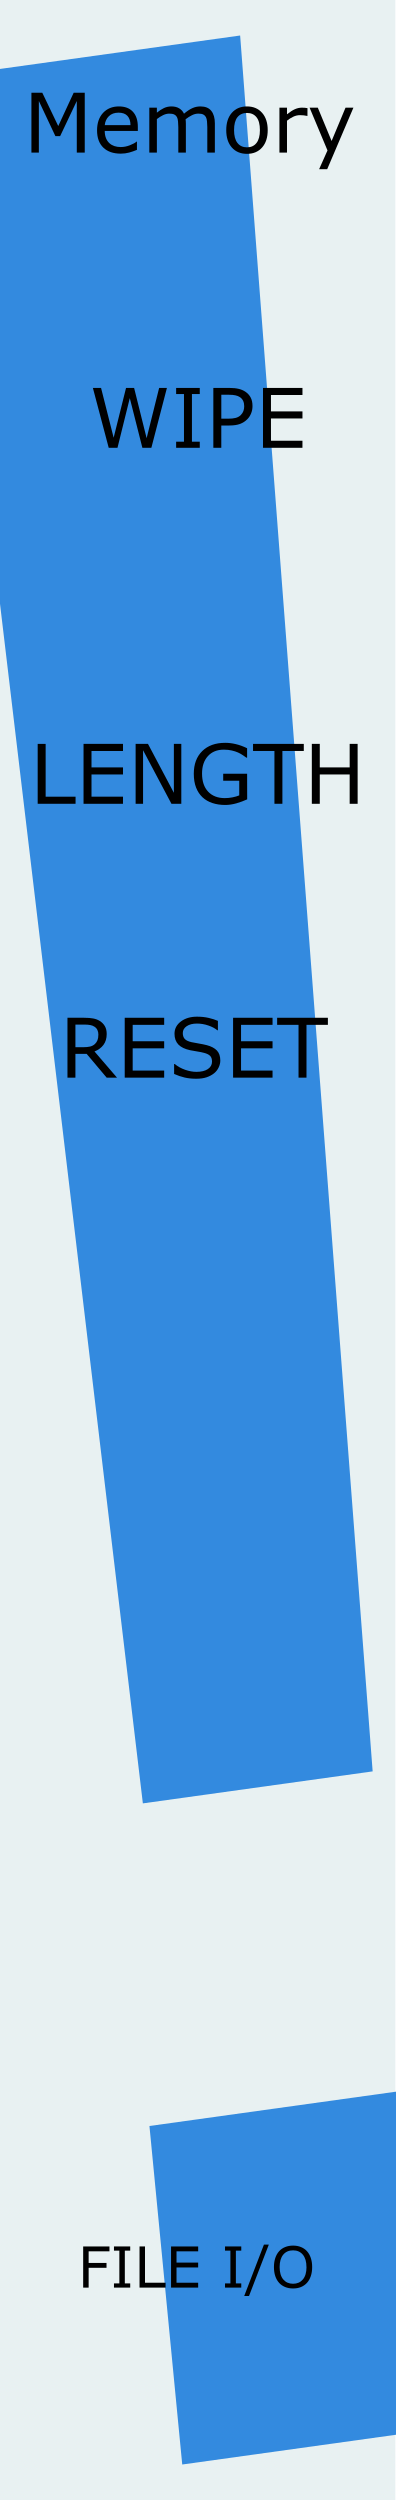
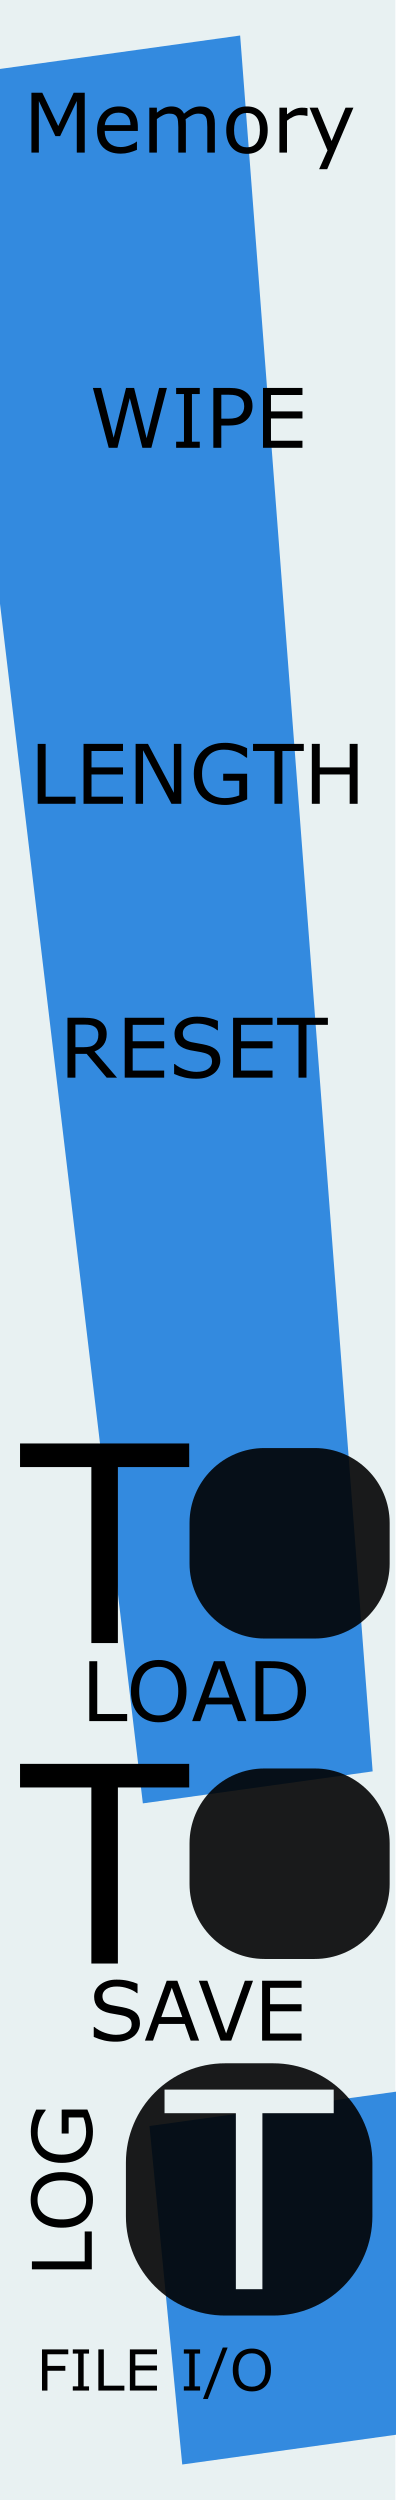
<svg xmlns="http://www.w3.org/2000/svg" width="20.32mm" height="128.5mm" viewBox="0 0 20.32 128.5" version="1.1" id="svg8">
  <defs id="defs2" />
  <g id="layer1" transform="translate(0,-168.5)" style="display:inline">
    <rect style="display:inline;opacity:1;fill:#e8f1f2;fill-opacity:1;fill-rule:evenodd;stroke:none;stroke-width:0.53;stroke-linecap:butt;stroke-linejoin:miter;stroke-miterlimit:4;stroke-dasharray:none;stroke-dashoffset:0;stroke-opacity:1;paint-order:normal" id="rect420" width="20.32" height="128.5" x="5.9211732e-17" y="168.5" />
    <g aria-label="!" transform="matrix(1.116713,-0.1554924,0.1283668,1.325278,-7.38373,165.3916)" id="text912" style="font-style:normal;font-weight:normal;font-size:127.426px;line-height:1.25;font-family:sans-serif;display:inline;fill:#338adf;fill-opacity:1;stroke:none;stroke-width:3.186;stroke-miterlimit:4;stroke-dasharray:none">
      <path d="M 17.008,5.718 15.39,72.853 H 4.813 L 3.071,5.718 Z M 16.386,98.363 H 3.693 V 85.234 H 16.386 Z" style="fill:#338adf;fill-opacity:1;stroke-width:3.186;stroke-miterlimit:4;stroke-dasharray:none" id="path1767" />
    </g>
  </g>
  <g id="g1684" transform="translate(0,-168.5)" style="display:inline;opacity:1">
    <g aria-label="LENGTH" id="text428" style="font-size:4.233px;line-height:1.25;word-spacing:0px;stroke-width:0.265" transform="translate(0,0.5291667)">
      <path d="M 3.884,209.285 H 1.937 v -3.078 h 0.409 v 2.714 h 1.538 z" id="path480" />
      <path d="M 6.321,209.285 H 4.294 v -3.078 h 2.028 v 0.364 H 4.703 v 0.843 h 1.619 v 0.364 H 4.703 v 1.143 h 1.619 z" id="path482" />
      <path d="M 9.319,209.285 H 8.812 l -1.459,-2.753 v 2.753 H 6.971 v -3.078 h 0.635 l 1.331,2.514 v -2.514 h 0.382 z" id="path484" />
      <path d="m 12.705,209.058 q -0.252,0.116 -0.552,0.203 -0.298,0.085 -0.577,0.085 -0.36,0 -0.659,-0.099 -0.3,-0.099 -0.511,-0.298 -0.213,-0.201 -0.329,-0.5 -0.116,-0.302 -0.116,-0.705 0,-0.738 0.43,-1.164 0.432,-0.428 1.184,-0.428 0.263,0 0.535,0.064 0.275,0.062 0.591,0.213 v 0.486 h -0.037 q -0.064,-0.05 -0.186,-0.13 -0.122,-0.081 -0.24,-0.134 -0.143,-0.064 -0.325,-0.105 -0.18,-0.043 -0.409,-0.043 -0.517,0 -0.819,0.333 -0.3,0.331 -0.3,0.897 0,0.597 0.314,0.93 0.314,0.331 0.856,0.331 0.198,0 0.395,-0.039 0.198,-0.039 0.347,-0.101 v -0.754 h -0.825 v -0.36 h 1.23 z" id="path486" />
      <path d="m 15.615,206.571 h -1.1 v 2.714 H 14.106 v -2.714 h -1.1 v -0.364 h 2.609 z" id="path488" />
      <path d="M 18.383,209.285 H 17.973 v -1.507 h -1.536 v 1.507 h -0.409 v -3.078 h 0.409 v 1.207 h 1.536 v -1.207 h 0.409 z" id="path490" />
    </g>
    <g aria-label="Memory" id="text1086" style="font-size:7.056px;line-height:1.25;word-spacing:0px;stroke-width:0.265" transform="matrix(0.6000627,0,0,0.6000627,0.6459232,70.23198)">
      <path d="M 6.183,176.834 H 5.501 v -4.42 l -1.426,3.008 H 3.668 l -1.416,-3.008 v 4.42 H 1.615 v -5.13 h 0.93 l 1.368,2.856 1.323,-2.856 h 0.947 z" id="path314" />
      <path d="M 10.731,174.977 H 7.895 q 0,0.355 0.107,0.62 0.107,0.262 0.293,0.431 0.179,0.165 0.424,0.248 0.248,0.083 0.544,0.083 0.393,0 0.789,-0.155 0.4,-0.158 0.568,-0.31 h 0.034 v 0.706 q -0.327,0.138 -0.668,0.231 -0.341,0.093 -0.717,0.093 -0.958,0 -1.495,-0.517 -0.537,-0.52 -0.537,-1.474 0,-0.944 0.513,-1.499 0.517,-0.555 1.357,-0.555 0.779,0 1.199,0.455 0.424,0.455 0.424,1.292 z m -0.63,-0.496 q -0.003,-0.51 -0.258,-0.789 -0.251,-0.279 -0.768,-0.279 -0.52,0 -0.83,0.307 -0.307,0.307 -0.348,0.761 z" id="path316" />
      <path d="m 17.328,176.834 h -0.648 v -2.191 q 0,-0.248 -0.024,-0.479 -0.021,-0.231 -0.093,-0.369 -0.079,-0.148 -0.227,-0.224 -0.148,-0.076 -0.427,-0.076 -0.272,0 -0.544,0.138 -0.272,0.134 -0.544,0.345 0.01,0.079 0.017,0.186 0.007,0.103 0.007,0.207 v 2.463 h -0.648 v -2.191 q 0,-0.255 -0.024,-0.482 -0.021,-0.231 -0.093,-0.369 -0.079,-0.148 -0.227,-0.22 -0.148,-0.076 -0.427,-0.076 -0.265,0 -0.534,0.131 -0.265,0.131 -0.531,0.334 v 2.873 h -0.648 v -3.848 h 0.648 v 0.427 q 0.303,-0.251 0.603,-0.393 0.303,-0.141 0.644,-0.141 0.393,0 0.665,0.165 0.276,0.165 0.41,0.458 0.393,-0.331 0.717,-0.475 0.324,-0.148 0.692,-0.148 0.634,0 0.934,0.386 0.303,0.382 0.303,1.071 z" id="path318" />
      <path d="m 21.855,174.912 q 0,0.941 -0.482,1.485 -0.482,0.544 -1.292,0.544 -0.816,0 -1.299,-0.544 -0.479,-0.544 -0.479,-1.485 0,-0.941 0.479,-1.485 0.482,-0.548 1.299,-0.548 0.81,0 1.292,0.548 0.482,0.544 0.482,1.485 z m -0.668,0 q 0,-0.748 -0.293,-1.109 -0.293,-0.365 -0.813,-0.365 -0.527,0 -0.82,0.365 -0.289,0.362 -0.289,1.109 0,0.723 0.293,1.099 0.293,0.372 0.816,0.372 0.517,0 0.81,-0.369 0.296,-0.372 0.296,-1.102 z" id="path320" />
      <path d="m 25.259,173.692 h -0.034 q -0.145,-0.034 -0.282,-0.048 -0.134,-0.017 -0.32,-0.017 -0.3,0 -0.579,0.134 -0.279,0.131 -0.537,0.341 v 2.732 h -0.648 v -3.848 h 0.648 v 0.568 q 0.386,-0.31 0.679,-0.438 0.296,-0.131 0.603,-0.131 0.169,0 0.245,0.01 0.076,0.007 0.227,0.031 z" id="path322" />
      <path d="m 29.197,172.986 -2.246,5.268 h -0.692 l 0.717,-1.605 -1.533,-3.662 h 0.703 l 1.182,2.853 1.192,-2.853 z" id="path324" />
    </g>
    <g aria-label="WIPE" id="text494" style="font-size:4.233px;line-height:1.25;word-spacing:0px;stroke-width:0.265" transform="translate(-4.280578,-3.175)">
      <path d="m 12.86,191.615 -0.8,3.078 H 11.599 l -0.647,-2.555 -0.633,2.555 H 9.869 l -0.814,-3.078 h 0.42 l 0.647,2.559 0.637,-2.559 h 0.415 l 0.643,2.584 0.643,-2.584 z" id="path496" />
      <path d="M 14.549,194.692 H 13.334 v -0.314 h 0.403 v -2.449 H 13.334 v -0.314 h 1.215 v 0.314 h -0.403 v 2.449 h 0.403 z" id="path498" />
      <path d="m 17.259,192.545 q 0,0.205 -0.072,0.38 -0.07,0.174 -0.198,0.302 -0.159,0.159 -0.376,0.24 -0.217,0.079 -0.548,0.079 H 15.655 v 1.147 h -0.409 v -3.078 h 0.835 q 0.277,0 0.469,0.048 0.192,0.045 0.341,0.145 0.176,0.118 0.271,0.294 0.097,0.176 0.097,0.444 z m -0.426,0.01 q 0,-0.159 -0.056,-0.277 -0.056,-0.118 -0.169,-0.192 -0.099,-0.064 -0.227,-0.091 -0.126,-0.029 -0.32,-0.029 h -0.405 v 1.23 h 0.345 q 0.248,0 0.403,-0.043 0.155,-0.045 0.252,-0.143 0.097,-0.099 0.136,-0.209 0.041,-0.11 0.041,-0.246 z" id="path500" />
      <path d="M 19.826,194.692 H 17.799 v -3.078 h 2.028 v 0.364 h -1.619 v 0.843 h 1.619 v 0.364 h -1.619 v 1.143 h 1.619 z" id="path502" />
    </g>
    <g aria-label="RESET" id="text401" style="font-size:4.233px;line-height:1.25;word-spacing:0px;display:inline;stroke-width:0.265" transform="translate(1.182577,173.8962)">
      <path d="M 4.831,49.995 H 4.3 L 3.27,48.771 H 2.694 v 1.224 h -0.409 v -3.078 h 0.862 q 0.279,0 0.465,0.037 0.186,0.035 0.335,0.128 0.167,0.105 0.26,0.267 0.095,0.159 0.095,0.405 0,0.333 -0.167,0.558 -0.167,0.223 -0.461,0.337 z M 3.874,47.783 q 0,-0.132 -0.048,-0.234 Q 3.781,47.446 3.673,47.376 3.584,47.316 3.463,47.293 3.341,47.268 3.175,47.268 H 2.694 v 1.162 h 0.413 q 0.194,0 0.339,-0.033 0.145,-0.035 0.246,-0.128 0.093,-0.087 0.136,-0.198 0.045,-0.114 0.045,-0.287 z" id="path407" />
      <path d="M 7.256,49.995 H 5.228 v -3.078 h 2.028 v 0.364 H 5.637 v 0.843 h 1.619 v 0.364 H 5.637 v 1.143 h 1.619 z" id="path409" />
      <path d="m 10.141,49.116 q 0,0.18 -0.085,0.356 -0.083,0.176 -0.234,0.298 -0.165,0.132 -0.387,0.207 -0.219,0.074 -0.529,0.074 -0.333,0 -0.599,-0.062 -0.265,-0.062 -0.54,-0.184 v -0.513 h 0.029 q 0.234,0.194 0.54,0.3 0.306,0.105 0.575,0.105 0.38,0 0.591,-0.143 0.213,-0.143 0.213,-0.38 0,-0.205 -0.101,-0.302 Q 9.515,48.775 9.31,48.722 9.155,48.68 8.973,48.653 8.793,48.626 8.591,48.585 8.182,48.498 7.983,48.29 7.787,48.079 7.787,47.742 q 0,-0.387 0.327,-0.633 0.327,-0.248 0.829,-0.248 0.325,0 0.595,0.062 0.271,0.062 0.48,0.153 v 0.484 H 9.988 q -0.176,-0.149 -0.463,-0.246 -0.285,-0.099 -0.585,-0.099 -0.329,0 -0.529,0.136 -0.198,0.136 -0.198,0.351 0,0.192 0.099,0.302 0.099,0.11 0.349,0.167 0.132,0.029 0.376,0.07 0.244,0.041 0.413,0.085 0.343,0.091 0.517,0.275 0.174,0.184 0.174,0.515 z" id="path411" />
      <path d="m 12.826,49.995 h -2.028 v -3.078 h 2.028 v 0.364 h -1.619 v 0.843 h 1.619 v 0.364 h -1.619 v 1.143 h 1.619 z" id="path413" />
      <path d="m 15.671,47.281 h -1.1 v 2.714 h -0.409 v -2.714 h -1.1 v -0.364 h 2.609 z" id="path415" />
    </g>
-     <g aria-label="FILE I/O" id="text329" style="font-size:2.91px;line-height:1.25;word-spacing:0px;stroke-width:0.218">
+     <g aria-label="FILE I/O" id="text329" style="font-size:2.91px;line-height:1.25;word-spacing:0px;stroke-width:0.218" transform="translate(-2.116667,5.291667)">
      <path d="M 5.626,284.218 H 4.556 v 0.597 h 0.919 v 0.25 H 4.556 v 1.019 H 4.275 v -2.116 h 1.351 z" id="path1299" />
      <path d="M 6.693,286.083 H 5.858 v -0.216 h 0.277 v -1.684 H 5.858 v -0.216 h 0.835 v 0.216 H 6.416 v 1.684 h 0.277 z" id="path1301" />
      <path d="M 8.51,286.083 H 7.172 v -2.116 h 0.281 v 1.865 h 1.057 z" id="path1303" />
      <path d="M 10.186,286.083 H 8.792 v -2.116 h 1.394 v 0.25 H 9.073 v 0.58 h 1.112 v 0.25 H 9.073 v 0.786 h 1.112 z" id="path1305" />
      <path d="m 12.401,286.083 h -0.835 v -0.216 h 0.277 v -1.684 h -0.277 v -0.216 h 0.835 v 0.216 h -0.277 v 1.684 h 0.277 z" id="path1307" />
      <path d="m 13.817,283.873 -1.019,2.643 h -0.246 l 1.014,-2.643 z" id="path1309" />
      <path d="m 15.778,284.211 q 0.129,0.142 0.197,0.348 0.07,0.206 0.07,0.467 0,0.261 -0.071,0.469 -0.07,0.206 -0.196,0.344 -0.131,0.143 -0.31,0.216 -0.178,0.072 -0.406,0.072 -0.223,0 -0.406,-0.074 -0.182,-0.074 -0.31,-0.215 -0.128,-0.141 -0.197,-0.345 -0.068,-0.205 -0.068,-0.467 0,-0.259 0.068,-0.463 0.068,-0.206 0.199,-0.352 0.125,-0.139 0.31,-0.213 0.186,-0.074 0.405,-0.074 0.227,0 0.408,0.075 0.182,0.074 0.308,0.212 z m -0.026,0.816 q 0,-0.412 -0.185,-0.635 -0.185,-0.224 -0.504,-0.224 -0.323,0 -0.507,0.224 -0.183,0.223 -0.183,0.635 0,0.416 0.188,0.638 0.188,0.22 0.503,0.22 0.315,0 0.502,-0.22 0.188,-0.222 0.188,-0.638 z" id="path1311" />
    </g>
+     <g aria-label="T" id="text1225-8" style="font-size:14.111px;line-height:1.25;word-spacing:0px;display:inline;stroke-width:0.265" transform="translate(21.91364,-21.94584)">
+       <path d="m -12.188,265.853 h -3.666 v 9.047 h -1.364 v -9.047 h -3.666 v -1.213 h 8.695 z" id="path1227-8" />
+     </g>
+     <g aria-label="LOAD" id="text647" style="font-size:4.233px;line-height:1.25;word-spacing:0px;display:inline;stroke-width:0.265" transform="translate(21.76221,202.8957)">
+       <path d="m -15.226,54.069 h -1.947 v -3.078 h 0.409 v 2.714 h 1.538 z" id="path699" />
+       <path d="m -12.563,51.344 q 0.188,0.207 0.287,0.506 0.101,0.3 0.101,0.68 0,0.38 -0.103,0.682 -0.101,0.3 -0.285,0.5 -0.19,0.209 -0.451,0.314 -0.258,0.105 -0.591,0.105 -0.325,0 -0.591,-0.107 -0.265,-0.107 -0.451,-0.312 -0.186,-0.205 -0.287,-0.502 -0.099,-0.298 -0.099,-0.68 0,-0.376 0.099,-0.674 0.099,-0.3 0.289,-0.513 0.182,-0.203 0.451,-0.31 0.271,-0.107 0.589,-0.107 0.331,0 0.593,0.11 0.265,0.107 0.449,0.308 z m -0.037,1.186 q 0,-0.599 -0.269,-0.924 -0.269,-0.327 -0.734,-0.327 -0.469,0 -0.738,0.327 -0.267,0.325 -0.267,0.924 0,0.606 0.273,0.928 0.273,0.32 0.732,0.32 0.459,0 0.73,-0.32 0.273,-0.322 0.273,-0.928 z" id="path701" />
+       <path d="m -9.099,54.069 h -0.436 l -0.302,-0.858 h -1.331 l -0.302,0.858 h -0.415 l 1.12,-3.078 h 0.546 z m -0.864,-1.209 -0.54,-1.511 -0.542,1.511 z" id="path703" />
+       <path d="m -6.031,52.533 q 0,0.42 -0.184,0.761 -0.182,0.341 -0.486,0.529 -0.211,0.13 -0.471,0.188 -0.258,0.058 -0.682,0.058 h -0.777 v -3.078 h 0.769 q 0.451,0 0.715,0.066 0.267,0.064 0.451,0.178 0.314,0.196 0.49,0.523 0.176,0.327 0.176,0.775 z m -0.428,-0.006 q 0,-0.362 -0.126,-0.61 -0.126,-0.248 -0.376,-0.391 -0.182,-0.103 -0.387,-0.143 -0.205,-0.041 -0.49,-0.041 h -0.384 v 2.375 h 0.384 q 0.296,0 0.515,-0.043 0.221,-0.043 0.405,-0.161 0.229,-0.147 0.343,-0.387 0.116,-0.24 0.116,-0.599 z" id="path705" />
+     </g>
+     <rect style="display:inline;fill:#000000;fill-opacity:0.888;stroke-width:0.239" id="rect652" width="12.669" height="12.967" x="6.472" y="274.553" ry="5.104" />
+     <g aria-label="T" id="text1225-8-2" style="font-size:14.111px;line-height:1.25;word-spacing:0px;display:inline;fill:#e8f1f2;fill-opacity:1;stroke-width:0.265" transform="translate(29.34131,11.26602)">
+       <path d="m -12.188,265.853 h -3.666 v 9.047 h -1.364 v -9.047 h -3.666 v -1.213 h 8.695 z" id="path1227-8-9" style="fill:#e8f1f2;fill-opacity:1" />
+     </g>
+     <rect style="display:inline;fill:#000000;fill-opacity:0.888;stroke-width:0.187" id="rect652-5" width="10.287" height="9.792" x="9.742" y="74.429" ry="3.854" transform="translate(0,168.5)" />
+     <rect style="display:inline;fill:#000000;fill-opacity:0.888;stroke-width:0.187" id="rect652-5-0" width="10.287" height="9.792" x="9.742" y="90.899" ry="3.854" transform="translate(0,168.5)" />
+     <g aria-label="SAVE" id="text2727" style="display:inline;font-size:4.233px;line-height:1.25;word-spacing:0px;stroke-width:0.265" transform="translate(23.71936,172.7333)">
+       <path d="m -16.527,99.775 q 0,0.18 -0.085,0.356 -0.083,0.176 -0.234,0.298 -0.165,0.132 -0.387,0.207 -0.219,0.074 -0.529,0.074 -0.333,0 -0.599,-0.062 -0.265,-0.062 -0.54,-0.184 v -0.513 h 0.029 q 0.234,0.194 0.54,0.3 0.306,0.105 0.575,0.105 0.38,0 0.591,-0.143 0.213,-0.143 0.213,-0.38 0,-0.205 -0.101,-0.302 -0.099,-0.097 -0.304,-0.151 -0.155,-0.041 -0.337,-0.068 -0.18,-0.027 -0.382,-0.068 -0.409,-0.087 -0.608,-0.296 -0.196,-0.211 -0.196,-0.548 0,-0.387 0.327,-0.633 0.327,-0.248 0.829,-0.248 0.325,0 0.595,0.062 0.271,0.062 0.48,0.153 v 0.484 h -0.029 q -0.176,-0.149 -0.463,-0.246 -0.285,-0.099 -0.585,-0.099 -0.329,0 -0.529,0.136 -0.198,0.136 -0.198,0.351 0,0.192 0.099,0.302 0.099,0.11 0.349,0.167 0.132,0.029 0.376,0.07 0.244,0.041 0.413,0.085 0.343,0.091 0.517,0.275 0.174,0.184 0.174,0.515 z" id="path2733" />
+       <path d="m -13.484,100.654 h -0.436 l -0.302,-0.858 h -1.331 l -0.302,0.858 h -0.415 l 1.12,-3.078 h 0.546 z m -0.864,-1.209 -0.54,-1.511 -0.542,1.511 z" id="path2735" />
+       <path d="m -10.714,97.576 -1.12,3.078 h -0.546 l -1.12,-3.078 h 0.438 l 0.965,2.708 0.965,-2.708 z" id="path2737" />
+       <path d="m -8.219,100.654 h -2.028 v -3.078 h 2.028 v 0.364 h -1.619 v 0.843 h 1.619 v 0.364 h -1.619 v 1.143 h 1.619 z" id="path2739" />
+     </g>
+     <g aria-label="T" id="text1225-8-8" style="display:inline;font-size:14.111px;line-height:1.25;word-spacing:0px;stroke-width:0.265" transform="translate(21.91364,-5.475809)">
+       <path d="m -12.188,265.853 h -3.666 v 9.047 h -1.364 v -9.047 h -3.666 v -1.213 h 8.695 z" id="path1227-8-6" />
+     </g>
+     <g aria-label="LOG" transform="rotate(-90,84.24999,84.24999)" id="text2563" style="font-size:4.233px;line-height:1.25;word-spacing:0px;display:inline;stroke-width:0.265">
+       <path d="m -114.697,4.718 h -1.947 V 1.64 h 0.409 v 2.714 h 1.538 z" id="path364" />
+       <path d="m -112.034,1.993 q 0.188,0.207 0.287,0.506 0.101,0.3 0.101,0.68 0,0.38 -0.103,0.682 -0.101,0.3 -0.285,0.5 -0.19,0.209 -0.451,0.314 -0.258,0.105 -0.591,0.105 -0.325,0 -0.591,-0.107 -0.265,-0.107 -0.451,-0.312 -0.186,-0.205 -0.287,-0.502 -0.099,-0.298 -0.099,-0.68 0,-0.376 0.099,-0.674 0.099,-0.3 0.289,-0.513 0.182,-0.203 0.451,-0.31 0.271,-0.107 0.589,-0.107 0.331,0 0.593,0.11 0.265,0.107 0.449,0.308 z m -0.037,1.186 q 0,-0.599 -0.269,-0.924 -0.269,-0.327 -0.734,-0.327 -0.469,0 -0.738,0.327 -0.267,0.325 -0.267,0.924 0,0.606 0.273,0.928 0.273,0.32 0.732,0.32 0.459,0 0.73,-0.32 0.273,-0.322 0.273,-0.928 z" id="path366" />
+       <path d="m -108.429,4.49 q -0.252,0.116 -0.552,0.203 -0.298,0.085 -0.577,0.085 -0.36,0 -0.659,-0.099 -0.3,-0.099 -0.511,-0.298 -0.213,-0.201 -0.329,-0.5 -0.116,-0.302 -0.116,-0.705 0,-0.738 0.43,-1.164 0.432,-0.428 1.184,-0.428 0.263,0 0.535,0.064 0.275,0.062 0.591,0.213 v 0.486 h -0.037 q -0.064,-0.05 -0.186,-0.13 -0.122,-0.081 -0.24,-0.134 -0.143,-0.064 -0.325,-0.105 -0.18,-0.043 -0.409,-0.043 -0.517,0 -0.819,0.333 -0.3,0.331 -0.3,0.897 0,0.597 0.314,0.93 0.314,0.331 0.856,0.331 0.198,0 0.395,-0.039 0.198,-0.039 0.347,-0.101 V 3.529 h -0.825 V 3.17 h 1.23 z" id="path368" />
+     </g>
  </g>
  <g id="layer2" style="display:none">
    <circle r="4" cy="14.817" cx="5.378" id="circle4956-3-5-3" style="display:inline;opacity:1;vector-effect:none;fill:#00ff00;fill-opacity:1;fill-rule:evenodd;stroke:none;stroke-width:1;stroke-linecap:butt;stroke-linejoin:miter;stroke-miterlimit:4;stroke-dasharray:none;stroke-dashoffset:0;stroke-opacity:1;paint-order:normal" />
+     <circle r="4" cy="79.325" cx="5.378" id="circle4956-3-5-3-9" style="display:inline;fill:#00ff00;fill-opacity:1;fill-rule:evenodd;stroke:none;stroke-width:1;stroke-linecap:butt;stroke-linejoin:miter;stroke-miterlimit:4;stroke-dasharray:none;stroke-dashoffset:0;stroke-opacity:1;paint-order:normal" />
    <circle style="display:inline;opacity:1;vector-effect:none;fill:#ff0000;fill-opacity:1;fill-rule:evenodd;stroke:none;stroke-width:1;stroke-linecap:butt;stroke-linejoin:miter;stroke-miterlimit:4;stroke-dasharray:none;stroke-dashoffset:0;stroke-opacity:1;paint-order:normal" id="path4954-3-0-2-9-7-7-1" cx="14.886" cy="14.817" r="4" />
    <circle style="display:inline;vector-effect:none;fill:#ff0000;fill-opacity:1;fill-rule:evenodd;stroke:none;stroke-width:1;stroke-linecap:butt;stroke-linejoin:miter;stroke-miterlimit:4;stroke-dasharray:none;stroke-dashoffset:0;stroke-opacity:1;paint-order:normal" id="path4954-3-0-2-9-7-7-1-1" cx="10.16" cy="46.959" r="4" />
-     <circle style="display:inline;vector-effect:none;fill:#ff00ff;fill-opacity:1;fill-rule:evenodd;stroke:none;stroke-width:1;stroke-linecap:butt;stroke-linejoin:miter;stroke-miterlimit:4;stroke-dasharray:none;stroke-dashoffset:0;stroke-opacity:1;paint-order:normal" id="path4954-3-0-2-9-7-7-1-1-1" cx="10.16" cy="121.704" r="4" />
+     <circle style="display:inline;vector-effect:none;fill:#ff00ff;fill-opacity:1;fill-rule:evenodd;stroke:none;stroke-width:1;stroke-linecap:butt;stroke-linejoin:miter;stroke-miterlimit:4;stroke-dasharray:none;stroke-dashoffset:0;stroke-opacity:1;paint-order:normal" id="path4954-3-0-2-9-7-7-1-1-1" cx="17.039" cy="121.986" r="4" />
    <circle style="display:inline;opacity:1;vector-effect:none;fill:#ff0000;fill-opacity:1;fill-rule:evenodd;stroke:none;stroke-width:1;stroke-linecap:butt;stroke-linejoin:miter;stroke-miterlimit:4;stroke-dasharray:none;stroke-dashoffset:0;stroke-opacity:1;paint-order:normal" id="path4954" cx="10.16" cy="32.837" r="4" />
+     <circle style="display:inline;vector-effect:none;fill:#0000ff;fill-opacity:1;fill-rule:evenodd;stroke:none;stroke-width:1;stroke-linecap:butt;stroke-linejoin:miter;stroke-miterlimit:4;stroke-dasharray:none;stroke-dashoffset:0;stroke-opacity:1;paint-order:normal" id="circle4958" cx="12.806" cy="112.537" r="4" />
+     <circle style="display:inline;vector-effect:none;fill:#0000ff;fill-opacity:1;fill-rule:evenodd;stroke:none;stroke-width:1;stroke-linecap:butt;stroke-linejoin:miter;stroke-miterlimit:4;stroke-dasharray:none;stroke-dashoffset:0;stroke-opacity:1;paint-order:normal" id="circle4958-6" cx="14.886" cy="79.325" r="4" />
+     <circle r="4" cy="95.795" cx="5.378" id="circle4956-3-5-3-9-5" style="display:inline;vector-effect:none;fill:#00ff00;fill-opacity:1;fill-rule:evenodd;stroke:none;stroke-width:1;stroke-linecap:butt;stroke-linejoin:miter;stroke-miterlimit:4;stroke-dasharray:none;stroke-dashoffset:0;stroke-opacity:1;paint-order:normal" />
+     <circle style="display:inline;vector-effect:none;fill:#0000ff;fill-opacity:1;fill-rule:evenodd;stroke:none;stroke-width:1;stroke-linecap:butt;stroke-linejoin:miter;stroke-miterlimit:4;stroke-dasharray:none;stroke-dashoffset:0;stroke-opacity:1;paint-order:normal" id="circle4958-6-9" cx="14.886" cy="95.795" r="4" />
  </g>
</svg>
